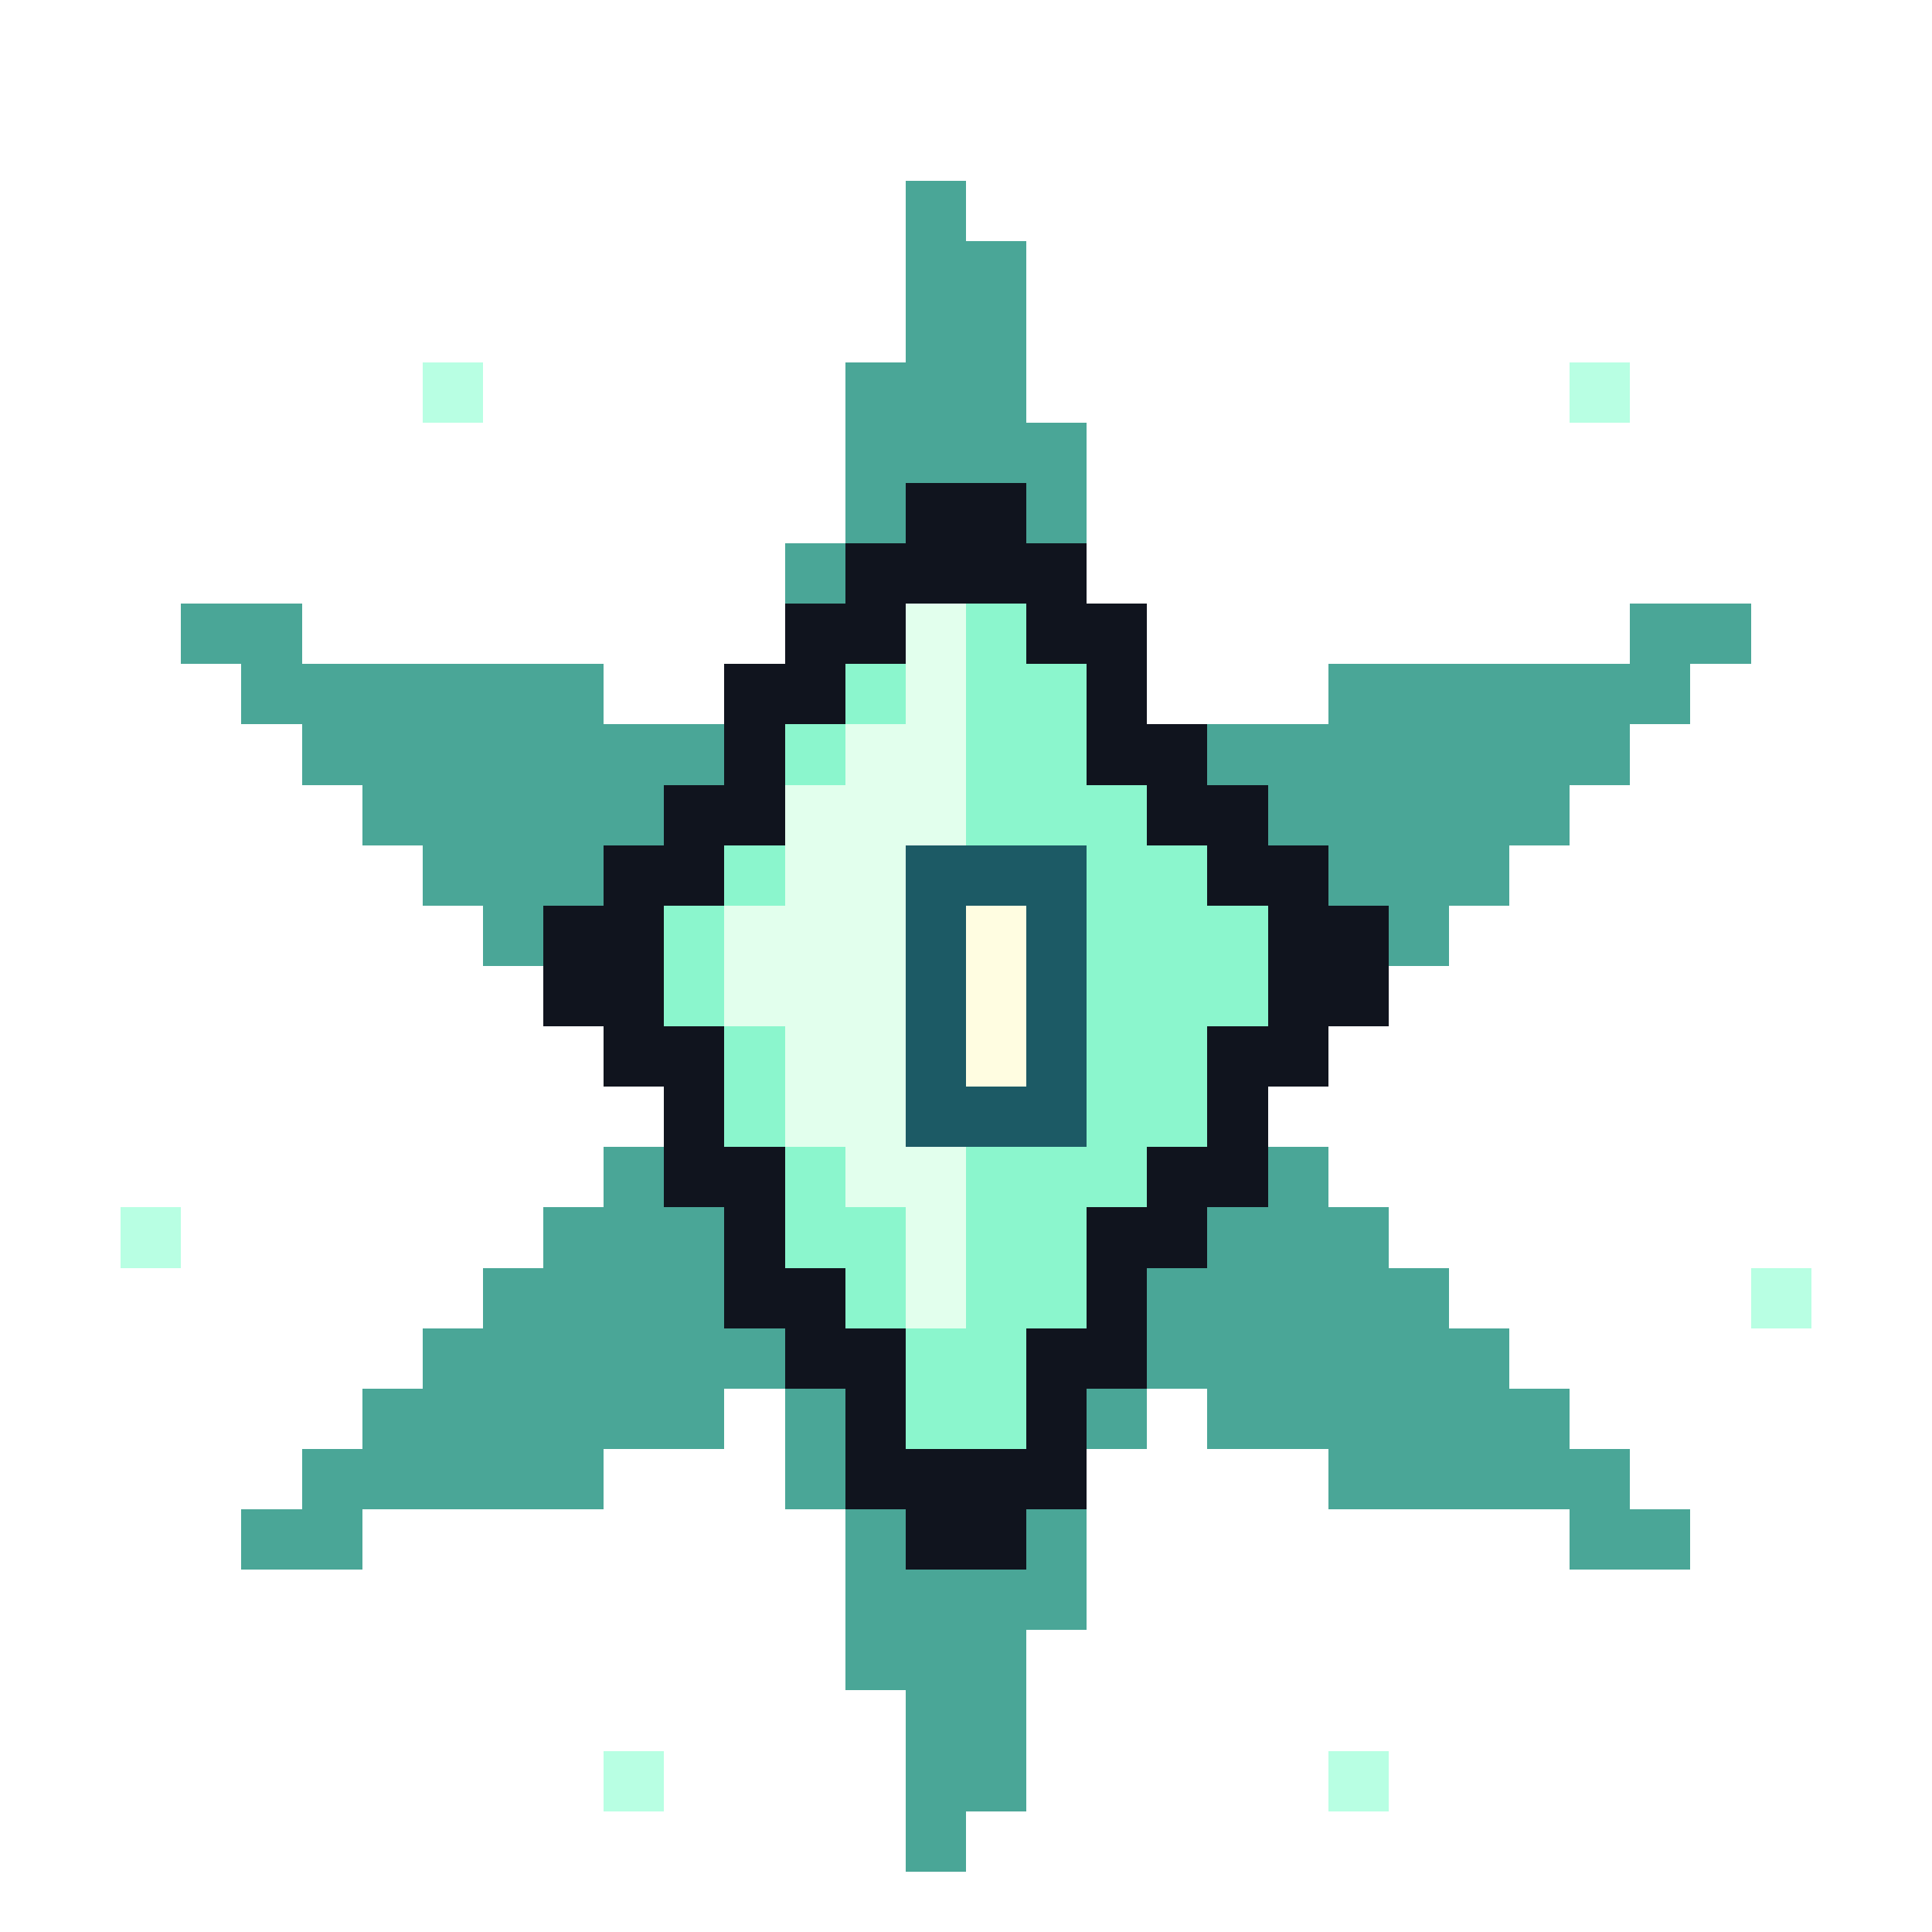
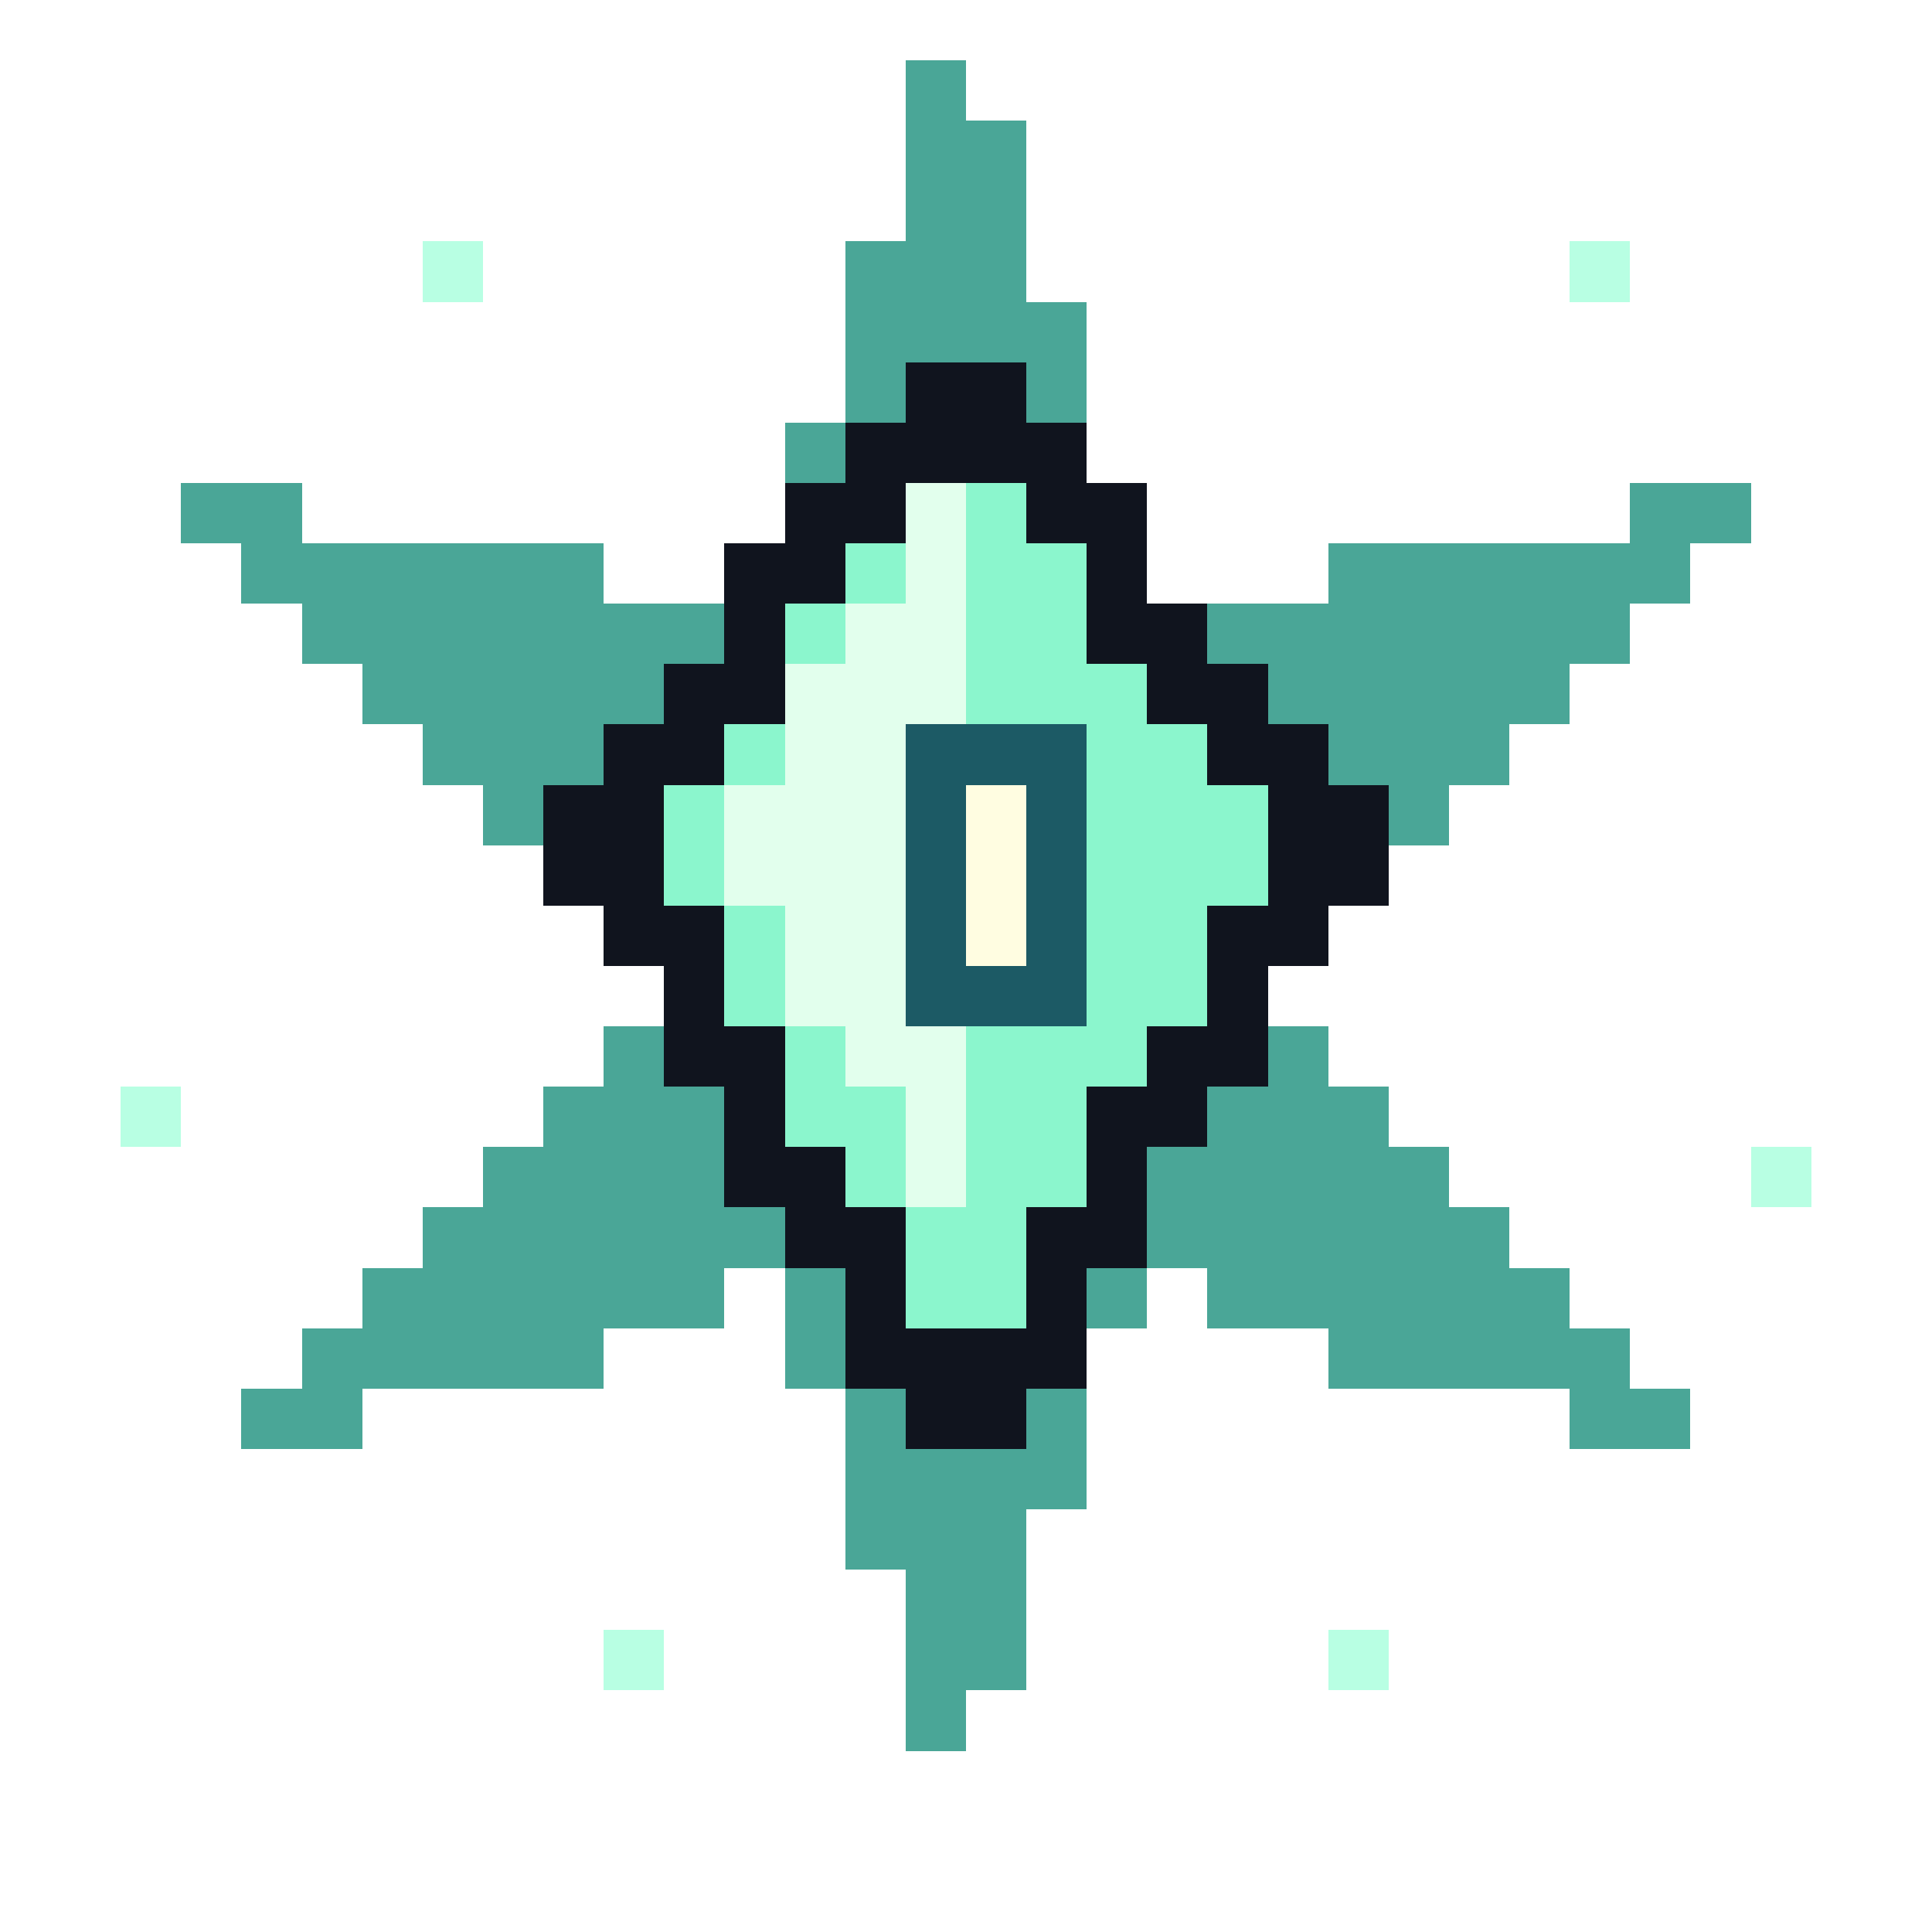
<svg xmlns="http://www.w3.org/2000/svg" width="32" height="32" viewBox="0 0 32 32" shape-rendering="crispEdges">
-   <rect x="15" y="3" width="1" height="1" fill="#4aa697" />
-   <rect x="15" y="4" width="2" height="1" fill="#4aa697" />
-   <rect x="15" y="5" width="2" height="1" fill="#4aa697" />
-   <rect x="7" y="6" width="1" height="1" fill="#b8ffe3" />
-   <rect x="14" y="6" width="3" height="1" fill="#4aa697" />
-   <rect x="26" y="6" width="1" height="1" fill="#b8ffe3" />
-   <rect x="14" y="7" width="4" height="1" fill="#4aa697" />
-   <rect x="14" y="8" width="1" height="1" fill="#4aa697" />
-   <rect x="15" y="8" width="2" height="1" fill="#10141e" />
-   <rect x="17" y="8" width="1" height="1" fill="#4aa697" />
-   <rect x="13" y="9" width="1" height="1" fill="#4aa697" />
-   <rect x="14" y="9" width="4" height="1" fill="#10141e" />
-   <rect x="3" y="10" width="2" height="1" fill="#4aa697" />
-   <rect x="13" y="10" width="2" height="1" fill="#10141e" />
-   <rect x="15" y="10" width="1" height="1" fill="#e2ffed" />
-   <rect x="16" y="10" width="1" height="1" fill="#8bf6cd" />
-   <rect x="17" y="10" width="2" height="1" fill="#10141e" />
-   <rect x="27" y="10" width="2" height="1" fill="#4aa697" />
-   <rect x="4" y="11" width="6" height="1" fill="#4aa697" />
-   <rect x="12" y="11" width="2" height="1" fill="#10141e" />
-   <rect x="14" y="11" width="1" height="1" fill="#8bf6cd" />
-   <rect x="15" y="11" width="1" height="1" fill="#e2ffed" />
-   <rect x="16" y="11" width="2" height="1" fill="#8bf6cd" />
-   <rect x="18" y="11" width="1" height="1" fill="#10141e" />
-   <rect x="22" y="11" width="6" height="1" fill="#4aa697" />
-   <rect x="5" y="12" width="7" height="1" fill="#4aa697" />
-   <rect x="12" y="12" width="1" height="1" fill="#10141e" />
-   <rect x="13" y="12" width="1" height="1" fill="#8bf6cd" />
-   <rect x="14" y="12" width="2" height="1" fill="#e2ffed" />
-   <rect x="16" y="12" width="2" height="1" fill="#8bf6cd" />
-   <rect x="18" y="12" width="2" height="1" fill="#10141e" />
-   <rect x="20" y="12" width="7" height="1" fill="#4aa697" />
-   <rect x="6" y="13" width="5" height="1" fill="#4aa697" />
-   <rect x="11" y="13" width="2" height="1" fill="#10141e" />
-   <rect x="13" y="13" width="3" height="1" fill="#e2ffed" />
-   <rect x="16" y="13" width="3" height="1" fill="#8bf6cd" />
-   <rect x="19" y="13" width="2" height="1" fill="#10141e" />
-   <rect x="21" y="13" width="5" height="1" fill="#4aa697" />
-   <rect x="7" y="14" width="3" height="1" fill="#4aa697" />
-   <rect x="10" y="14" width="2" height="1" fill="#10141e" />
-   <rect x="12" y="14" width="1" height="1" fill="#8bf6cd" />
-   <rect x="13" y="14" width="2" height="1" fill="#e2ffed" />
-   <rect x="15" y="14" width="3" height="1" fill="#1c5a65" />
-   <rect x="18" y="14" width="2" height="1" fill="#8bf6cd" />
-   <rect x="20" y="14" width="2" height="1" fill="#10141e" />
-   <rect x="22" y="14" width="3" height="1" fill="#4aa697" />
-   <rect x="8" y="15" width="1" height="1" fill="#4aa697" />
-   <rect x="9" y="15" width="2" height="1" fill="#10141e" />
-   <rect x="11" y="15" width="1" height="1" fill="#8bf6cd" />
-   <rect x="12" y="15" width="3" height="1" fill="#e2ffed" />
+   <rect x="15" y="1" width="1" height="1" fill="#4aa697" />
+   <rect x="15" y="2" width="2" height="1" fill="#4aa697" />
+   <rect x="15" y="3" width="2" height="1" fill="#4aa697" />
+   <rect x="7" y="4" width="1" height="1" fill="#b8ffe3" />
+   <rect x="14" y="4" width="3" height="1" fill="#4aa697" />
+   <rect x="26" y="4" width="1" height="1" fill="#b8ffe3" />
+   <rect x="14" y="5" width="4" height="1" fill="#4aa697" />
+   <rect x="14" y="6" width="1" height="1" fill="#4aa697" />
+   <rect x="15" y="6" width="2" height="1" fill="#10141e" />
+   <rect x="17" y="6" width="1" height="1" fill="#4aa697" />
+   <rect x="13" y="7" width="1" height="1" fill="#4aa697" />
+   <rect x="14" y="7" width="4" height="1" fill="#10141e" />
+   <rect x="3" y="8" width="2" height="1" fill="#4aa697" />
+   <rect x="13" y="8" width="2" height="1" fill="#10141e" />
+   <rect x="15" y="8" width="1" height="1" fill="#e2ffed" />
+   <rect x="16" y="8" width="1" height="1" fill="#8bf6cd" />
+   <rect x="17" y="8" width="2" height="1" fill="#10141e" />
+   <rect x="27" y="8" width="2" height="1" fill="#4aa697" />
+   <rect x="4" y="9" width="6" height="1" fill="#4aa697" />
+   <rect x="12" y="9" width="2" height="1" fill="#10141e" />
+   <rect x="14" y="9" width="1" height="1" fill="#8bf6cd" />
+   <rect x="15" y="9" width="1" height="1" fill="#e2ffed" />
+   <rect x="16" y="9" width="2" height="1" fill="#8bf6cd" />
+   <rect x="18" y="9" width="1" height="1" fill="#10141e" />
+   <rect x="22" y="9" width="6" height="1" fill="#4aa697" />
+   <rect x="5" y="10" width="7" height="1" fill="#4aa697" />
+   <rect x="12" y="10" width="1" height="1" fill="#10141e" />
+   <rect x="13" y="10" width="1" height="1" fill="#8bf6cd" />
+   <rect x="14" y="10" width="2" height="1" fill="#e2ffed" />
+   <rect x="16" y="10" width="2" height="1" fill="#8bf6cd" />
+   <rect x="18" y="10" width="2" height="1" fill="#10141e" />
+   <rect x="20" y="10" width="7" height="1" fill="#4aa697" />
+   <rect x="6" y="11" width="5" height="1" fill="#4aa697" />
+   <rect x="11" y="11" width="2" height="1" fill="#10141e" />
+   <rect x="13" y="11" width="3" height="1" fill="#e2ffed" />
+   <rect x="16" y="11" width="3" height="1" fill="#8bf6cd" />
+   <rect x="19" y="11" width="2" height="1" fill="#10141e" />
+   <rect x="21" y="11" width="5" height="1" fill="#4aa697" />
+   <rect x="7" y="12" width="3" height="1" fill="#4aa697" />
+   <rect x="10" y="12" width="2" height="1" fill="#10141e" />
+   <rect x="12" y="12" width="1" height="1" fill="#8bf6cd" />
+   <rect x="13" y="12" width="2" height="1" fill="#e2ffed" />
+   <rect x="15" y="12" width="3" height="1" fill="#1c5a65" />
+   <rect x="18" y="12" width="2" height="1" fill="#8bf6cd" />
+   <rect x="20" y="12" width="2" height="1" fill="#10141e" />
+   <rect x="22" y="12" width="3" height="1" fill="#4aa697" />
+   <rect x="8" y="13" width="1" height="1" fill="#4aa697" />
+   <rect x="9" y="13" width="2" height="1" fill="#10141e" />
+   <rect x="11" y="13" width="1" height="1" fill="#8bf6cd" />
+   <rect x="12" y="13" width="3" height="1" fill="#e2ffed" />
+   <rect x="15" y="13" width="1" height="1" fill="#1c5a65" />
+   <rect x="16" y="13" width="1" height="1" fill="#fffde1" />
+   <rect x="17" y="13" width="1" height="1" fill="#1c5a65" />
+   <rect x="18" y="13" width="3" height="1" fill="#8bf6cd" />
+   <rect x="21" y="13" width="2" height="1" fill="#10141e" />
+   <rect x="23" y="13" width="1" height="1" fill="#4aa697" />
+   <rect x="9" y="14" width="2" height="1" fill="#10141e" />
+   <rect x="11" y="14" width="1" height="1" fill="#8bf6cd" />
+   <rect x="12" y="14" width="3" height="1" fill="#e2ffed" />
+   <rect x="15" y="14" width="1" height="1" fill="#1c5a65" />
+   <rect x="16" y="14" width="1" height="1" fill="#fffde1" />
+   <rect x="17" y="14" width="1" height="1" fill="#1c5a65" />
+   <rect x="18" y="14" width="3" height="1" fill="#8bf6cd" />
+   <rect x="21" y="14" width="2" height="1" fill="#10141e" />
+   <rect x="10" y="15" width="2" height="1" fill="#10141e" />
+   <rect x="12" y="15" width="1" height="1" fill="#8bf6cd" />
+   <rect x="13" y="15" width="2" height="1" fill="#e2ffed" />
  <rect x="15" y="15" width="1" height="1" fill="#1c5a65" />
  <rect x="16" y="15" width="1" height="1" fill="#fffde1" />
  <rect x="17" y="15" width="1" height="1" fill="#1c5a65" />
-   <rect x="18" y="15" width="3" height="1" fill="#8bf6cd" />
-   <rect x="21" y="15" width="2" height="1" fill="#10141e" />
-   <rect x="23" y="15" width="1" height="1" fill="#4aa697" />
-   <rect x="9" y="16" width="2" height="1" fill="#10141e" />
-   <rect x="11" y="16" width="1" height="1" fill="#8bf6cd" />
-   <rect x="12" y="16" width="3" height="1" fill="#e2ffed" />
-   <rect x="15" y="16" width="1" height="1" fill="#1c5a65" />
-   <rect x="16" y="16" width="1" height="1" fill="#fffde1" />
-   <rect x="17" y="16" width="1" height="1" fill="#1c5a65" />
-   <rect x="18" y="16" width="3" height="1" fill="#8bf6cd" />
-   <rect x="21" y="16" width="2" height="1" fill="#10141e" />
-   <rect x="10" y="17" width="2" height="1" fill="#10141e" />
-   <rect x="12" y="17" width="1" height="1" fill="#8bf6cd" />
-   <rect x="13" y="17" width="2" height="1" fill="#e2ffed" />
-   <rect x="15" y="17" width="1" height="1" fill="#1c5a65" />
-   <rect x="16" y="17" width="1" height="1" fill="#fffde1" />
-   <rect x="17" y="17" width="1" height="1" fill="#1c5a65" />
-   <rect x="18" y="17" width="2" height="1" fill="#8bf6cd" />
-   <rect x="20" y="17" width="2" height="1" fill="#10141e" />
-   <rect x="11" y="18" width="1" height="1" fill="#10141e" />
-   <rect x="12" y="18" width="1" height="1" fill="#8bf6cd" />
-   <rect x="13" y="18" width="2" height="1" fill="#e2ffed" />
-   <rect x="15" y="18" width="3" height="1" fill="#1c5a65" />
-   <rect x="18" y="18" width="2" height="1" fill="#8bf6cd" />
-   <rect x="20" y="18" width="1" height="1" fill="#10141e" />
-   <rect x="10" y="19" width="1" height="1" fill="#4aa697" />
-   <rect x="11" y="19" width="2" height="1" fill="#10141e" />
-   <rect x="13" y="19" width="1" height="1" fill="#8bf6cd" />
-   <rect x="14" y="19" width="2" height="1" fill="#e2ffed" />
-   <rect x="16" y="19" width="3" height="1" fill="#8bf6cd" />
-   <rect x="19" y="19" width="2" height="1" fill="#10141e" />
-   <rect x="21" y="19" width="1" height="1" fill="#4aa697" />
-   <rect x="2" y="20" width="1" height="1" fill="#b8ffe3" />
-   <rect x="9" y="20" width="3" height="1" fill="#4aa697" />
-   <rect x="12" y="20" width="1" height="1" fill="#10141e" />
-   <rect x="13" y="20" width="2" height="1" fill="#8bf6cd" />
-   <rect x="15" y="20" width="1" height="1" fill="#e2ffed" />
-   <rect x="16" y="20" width="2" height="1" fill="#8bf6cd" />
-   <rect x="18" y="20" width="2" height="1" fill="#10141e" />
-   <rect x="20" y="20" width="3" height="1" fill="#4aa697" />
-   <rect x="8" y="21" width="4" height="1" fill="#4aa697" />
-   <rect x="12" y="21" width="2" height="1" fill="#10141e" />
-   <rect x="14" y="21" width="1" height="1" fill="#8bf6cd" />
-   <rect x="15" y="21" width="1" height="1" fill="#e2ffed" />
-   <rect x="16" y="21" width="2" height="1" fill="#8bf6cd" />
-   <rect x="18" y="21" width="1" height="1" fill="#10141e" />
-   <rect x="19" y="21" width="5" height="1" fill="#4aa697" />
-   <rect x="29" y="21" width="1" height="1" fill="#b8ffe3" />
-   <rect x="7" y="22" width="6" height="1" fill="#4aa697" />
-   <rect x="13" y="22" width="2" height="1" fill="#10141e" />
-   <rect x="15" y="22" width="2" height="1" fill="#8bf6cd" />
-   <rect x="17" y="22" width="2" height="1" fill="#10141e" />
-   <rect x="19" y="22" width="6" height="1" fill="#4aa697" />
-   <rect x="6" y="23" width="6" height="1" fill="#4aa697" />
-   <rect x="13" y="23" width="1" height="1" fill="#4aa697" />
-   <rect x="14" y="23" width="1" height="1" fill="#10141e" />
-   <rect x="15" y="23" width="2" height="1" fill="#8bf6cd" />
-   <rect x="17" y="23" width="1" height="1" fill="#10141e" />
-   <rect x="18" y="23" width="1" height="1" fill="#4aa697" />
-   <rect x="20" y="23" width="6" height="1" fill="#4aa697" />
-   <rect x="5" y="24" width="5" height="1" fill="#4aa697" />
-   <rect x="13" y="24" width="1" height="1" fill="#4aa697" />
-   <rect x="14" y="24" width="4" height="1" fill="#10141e" />
-   <rect x="22" y="24" width="5" height="1" fill="#4aa697" />
-   <rect x="4" y="25" width="2" height="1" fill="#4aa697" />
-   <rect x="14" y="25" width="1" height="1" fill="#4aa697" />
-   <rect x="15" y="25" width="2" height="1" fill="#10141e" />
-   <rect x="17" y="25" width="1" height="1" fill="#4aa697" />
-   <rect x="26" y="25" width="2" height="1" fill="#4aa697" />
-   <rect x="14" y="26" width="4" height="1" fill="#4aa697" />
-   <rect x="14" y="27" width="3" height="1" fill="#4aa697" />
-   <rect x="15" y="28" width="2" height="1" fill="#4aa697" />
-   <rect x="10" y="29" width="1" height="1" fill="#b8ffe3" />
-   <rect x="15" y="29" width="2" height="1" fill="#4aa697" />
-   <rect x="22" y="29" width="1" height="1" fill="#b8ffe3" />
-   <rect x="15" y="30" width="1" height="1" fill="#4aa697" />
+   <rect x="18" y="15" width="2" height="1" fill="#8bf6cd" />
+   <rect x="20" y="15" width="2" height="1" fill="#10141e" />
+   <rect x="11" y="16" width="1" height="1" fill="#10141e" />
+   <rect x="12" y="16" width="1" height="1" fill="#8bf6cd" />
+   <rect x="13" y="16" width="2" height="1" fill="#e2ffed" />
+   <rect x="15" y="16" width="3" height="1" fill="#1c5a65" />
+   <rect x="18" y="16" width="2" height="1" fill="#8bf6cd" />
+   <rect x="20" y="16" width="1" height="1" fill="#10141e" />
+   <rect x="10" y="17" width="1" height="1" fill="#4aa697" />
+   <rect x="11" y="17" width="2" height="1" fill="#10141e" />
+   <rect x="13" y="17" width="1" height="1" fill="#8bf6cd" />
+   <rect x="14" y="17" width="2" height="1" fill="#e2ffed" />
+   <rect x="16" y="17" width="3" height="1" fill="#8bf6cd" />
+   <rect x="19" y="17" width="2" height="1" fill="#10141e" />
+   <rect x="21" y="17" width="1" height="1" fill="#4aa697" />
+   <rect x="2" y="18" width="1" height="1" fill="#b8ffe3" />
+   <rect x="9" y="18" width="3" height="1" fill="#4aa697" />
+   <rect x="12" y="18" width="1" height="1" fill="#10141e" />
+   <rect x="13" y="18" width="2" height="1" fill="#8bf6cd" />
+   <rect x="15" y="18" width="1" height="1" fill="#e2ffed" />
+   <rect x="16" y="18" width="2" height="1" fill="#8bf6cd" />
+   <rect x="18" y="18" width="2" height="1" fill="#10141e" />
+   <rect x="20" y="18" width="3" height="1" fill="#4aa697" />
+   <rect x="8" y="19" width="4" height="1" fill="#4aa697" />
+   <rect x="12" y="19" width="2" height="1" fill="#10141e" />
+   <rect x="14" y="19" width="1" height="1" fill="#8bf6cd" />
+   <rect x="15" y="19" width="1" height="1" fill="#e2ffed" />
+   <rect x="16" y="19" width="2" height="1" fill="#8bf6cd" />
+   <rect x="18" y="19" width="1" height="1" fill="#10141e" />
+   <rect x="19" y="19" width="5" height="1" fill="#4aa697" />
+   <rect x="29" y="19" width="1" height="1" fill="#b8ffe3" />
+   <rect x="7" y="20" width="6" height="1" fill="#4aa697" />
+   <rect x="13" y="20" width="2" height="1" fill="#10141e" />
+   <rect x="15" y="20" width="2" height="1" fill="#8bf6cd" />
+   <rect x="17" y="20" width="2" height="1" fill="#10141e" />
+   <rect x="19" y="20" width="6" height="1" fill="#4aa697" />
+   <rect x="6" y="21" width="6" height="1" fill="#4aa697" />
+   <rect x="13" y="21" width="1" height="1" fill="#4aa697" />
+   <rect x="14" y="21" width="1" height="1" fill="#10141e" />
+   <rect x="15" y="21" width="2" height="1" fill="#8bf6cd" />
+   <rect x="17" y="21" width="1" height="1" fill="#10141e" />
+   <rect x="18" y="21" width="1" height="1" fill="#4aa697" />
+   <rect x="20" y="21" width="6" height="1" fill="#4aa697" />
+   <rect x="5" y="22" width="5" height="1" fill="#4aa697" />
+   <rect x="13" y="22" width="1" height="1" fill="#4aa697" />
+   <rect x="14" y="22" width="4" height="1" fill="#10141e" />
+   <rect x="22" y="22" width="5" height="1" fill="#4aa697" />
+   <rect x="4" y="23" width="2" height="1" fill="#4aa697" />
+   <rect x="14" y="23" width="1" height="1" fill="#4aa697" />
+   <rect x="15" y="23" width="2" height="1" fill="#10141e" />
+   <rect x="17" y="23" width="1" height="1" fill="#4aa697" />
+   <rect x="26" y="23" width="2" height="1" fill="#4aa697" />
+   <rect x="14" y="24" width="4" height="1" fill="#4aa697" />
+   <rect x="14" y="25" width="3" height="1" fill="#4aa697" />
+   <rect x="15" y="26" width="2" height="1" fill="#4aa697" />
+   <rect x="10" y="27" width="1" height="1" fill="#b8ffe3" />
+   <rect x="15" y="27" width="2" height="1" fill="#4aa697" />
+   <rect x="22" y="27" width="1" height="1" fill="#b8ffe3" />
+   <rect x="15" y="28" width="1" height="1" fill="#4aa697" />
</svg>
